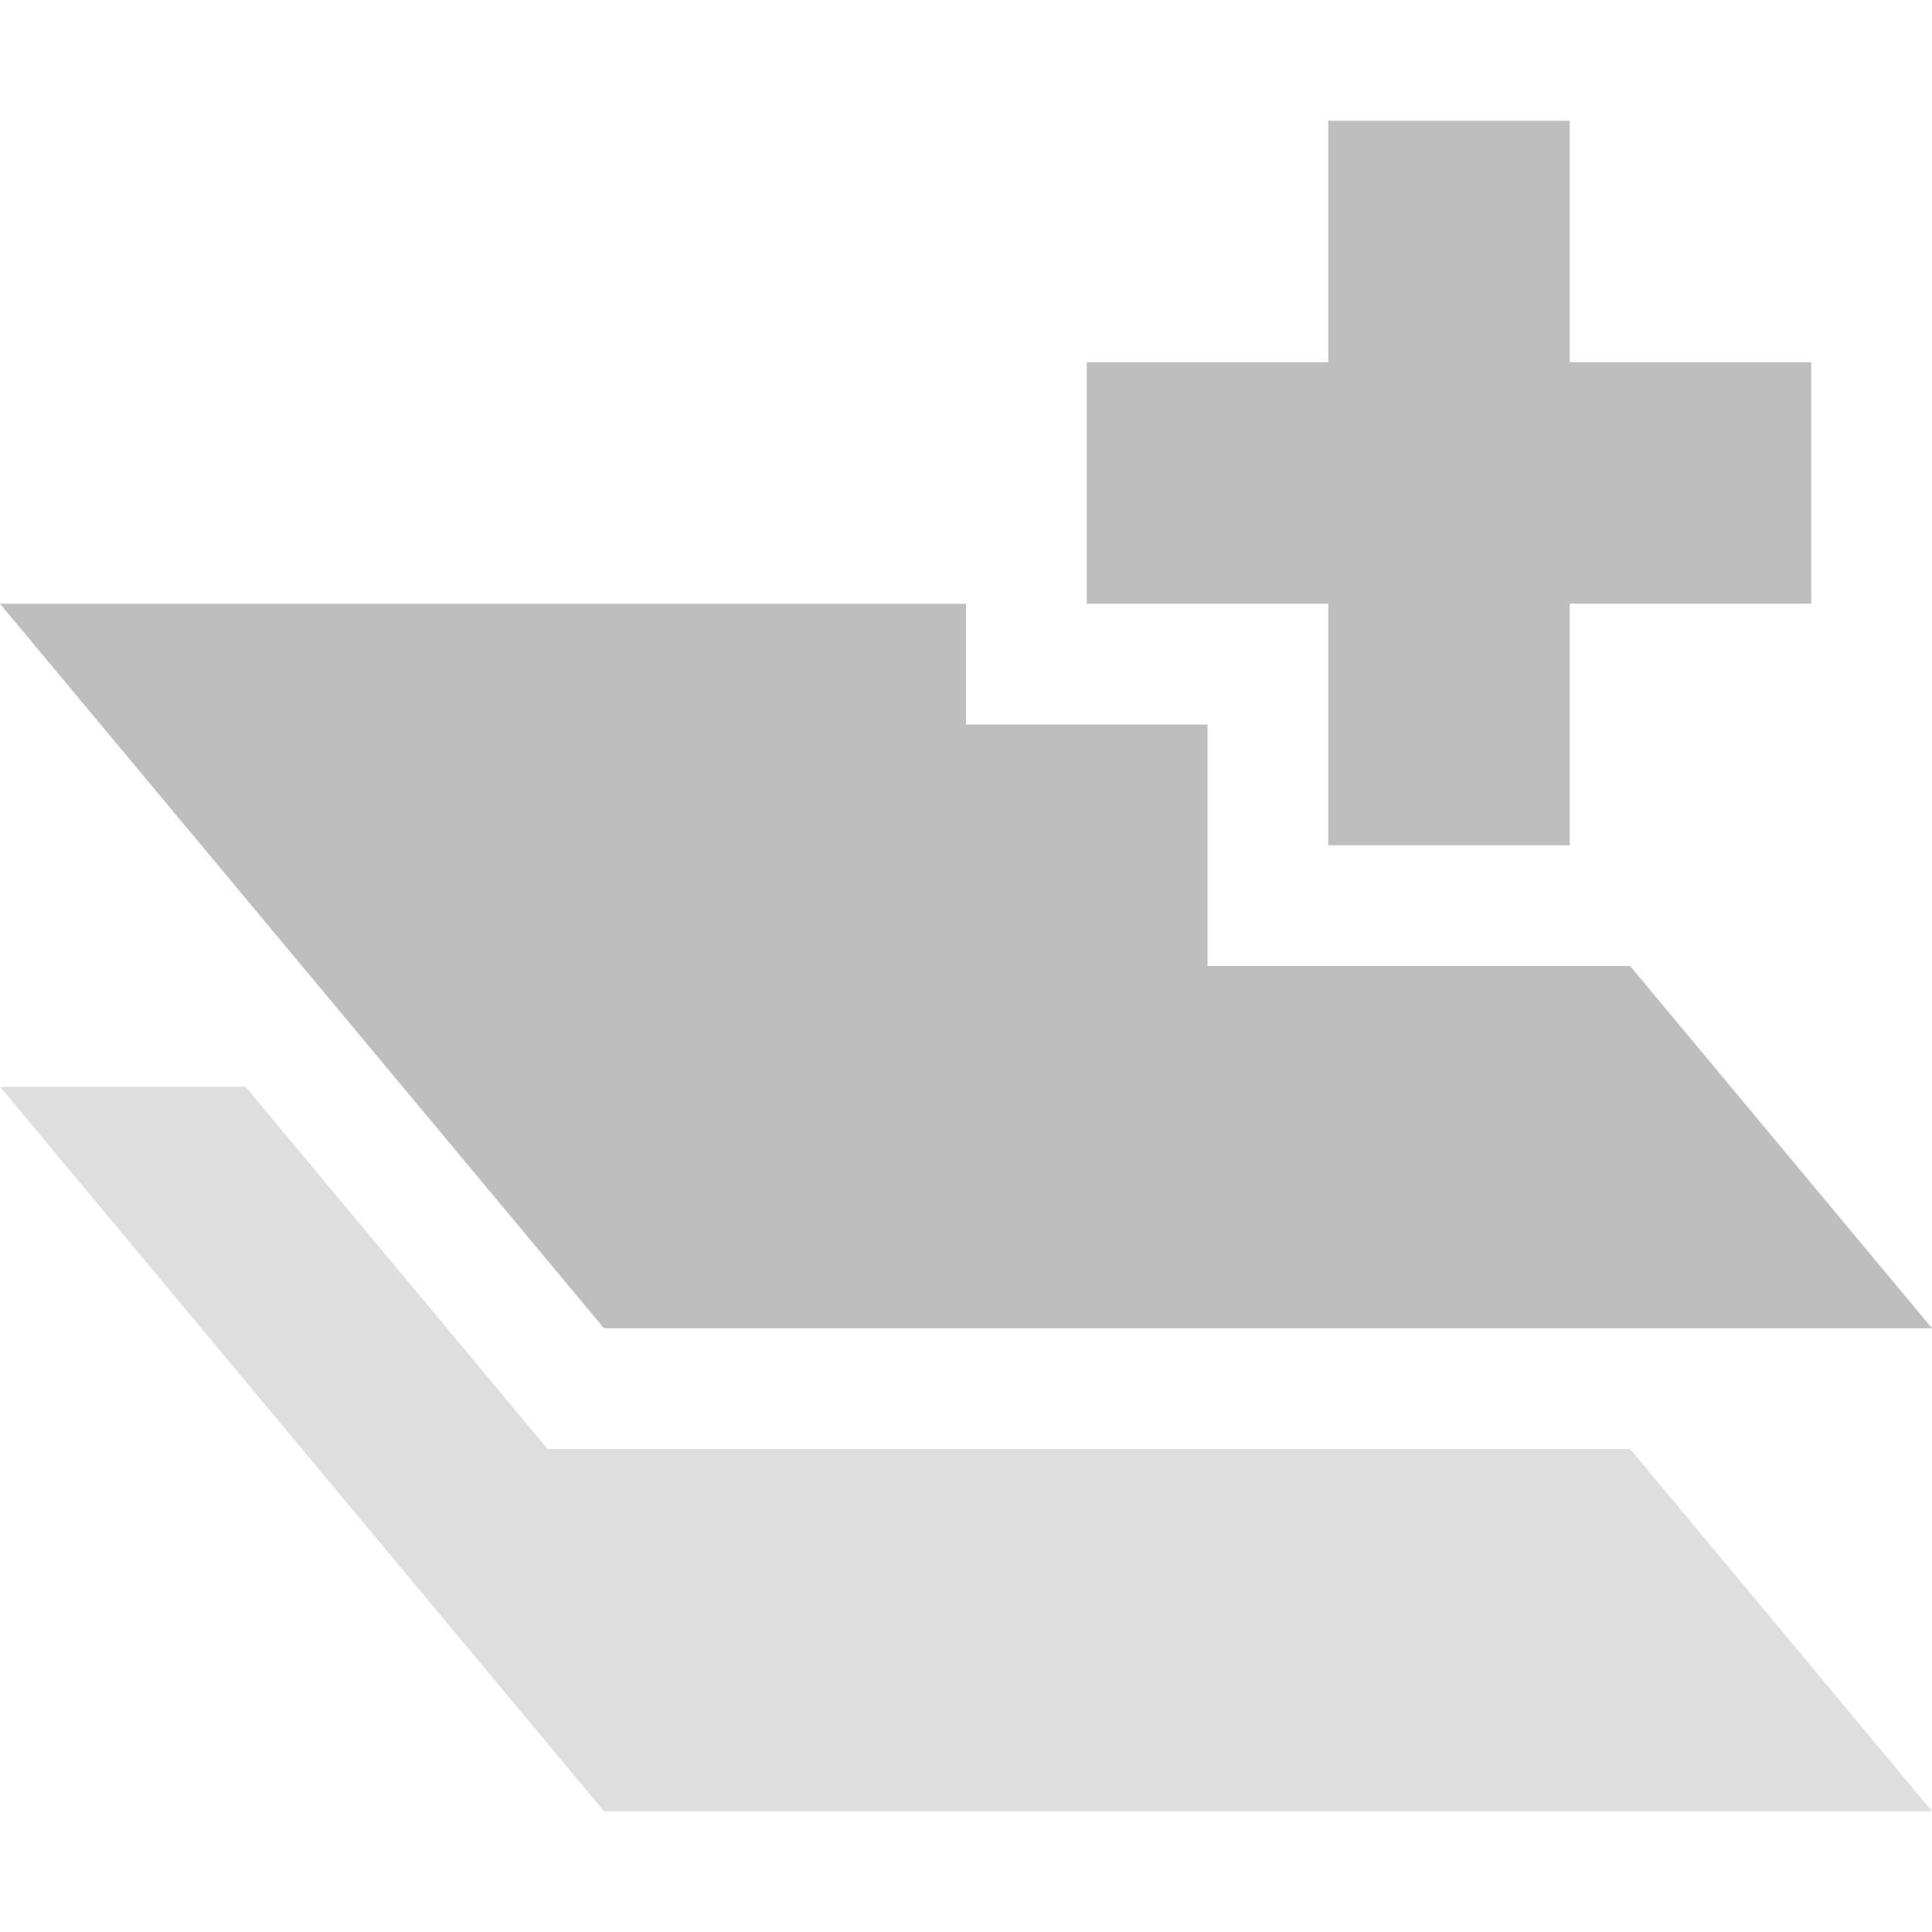
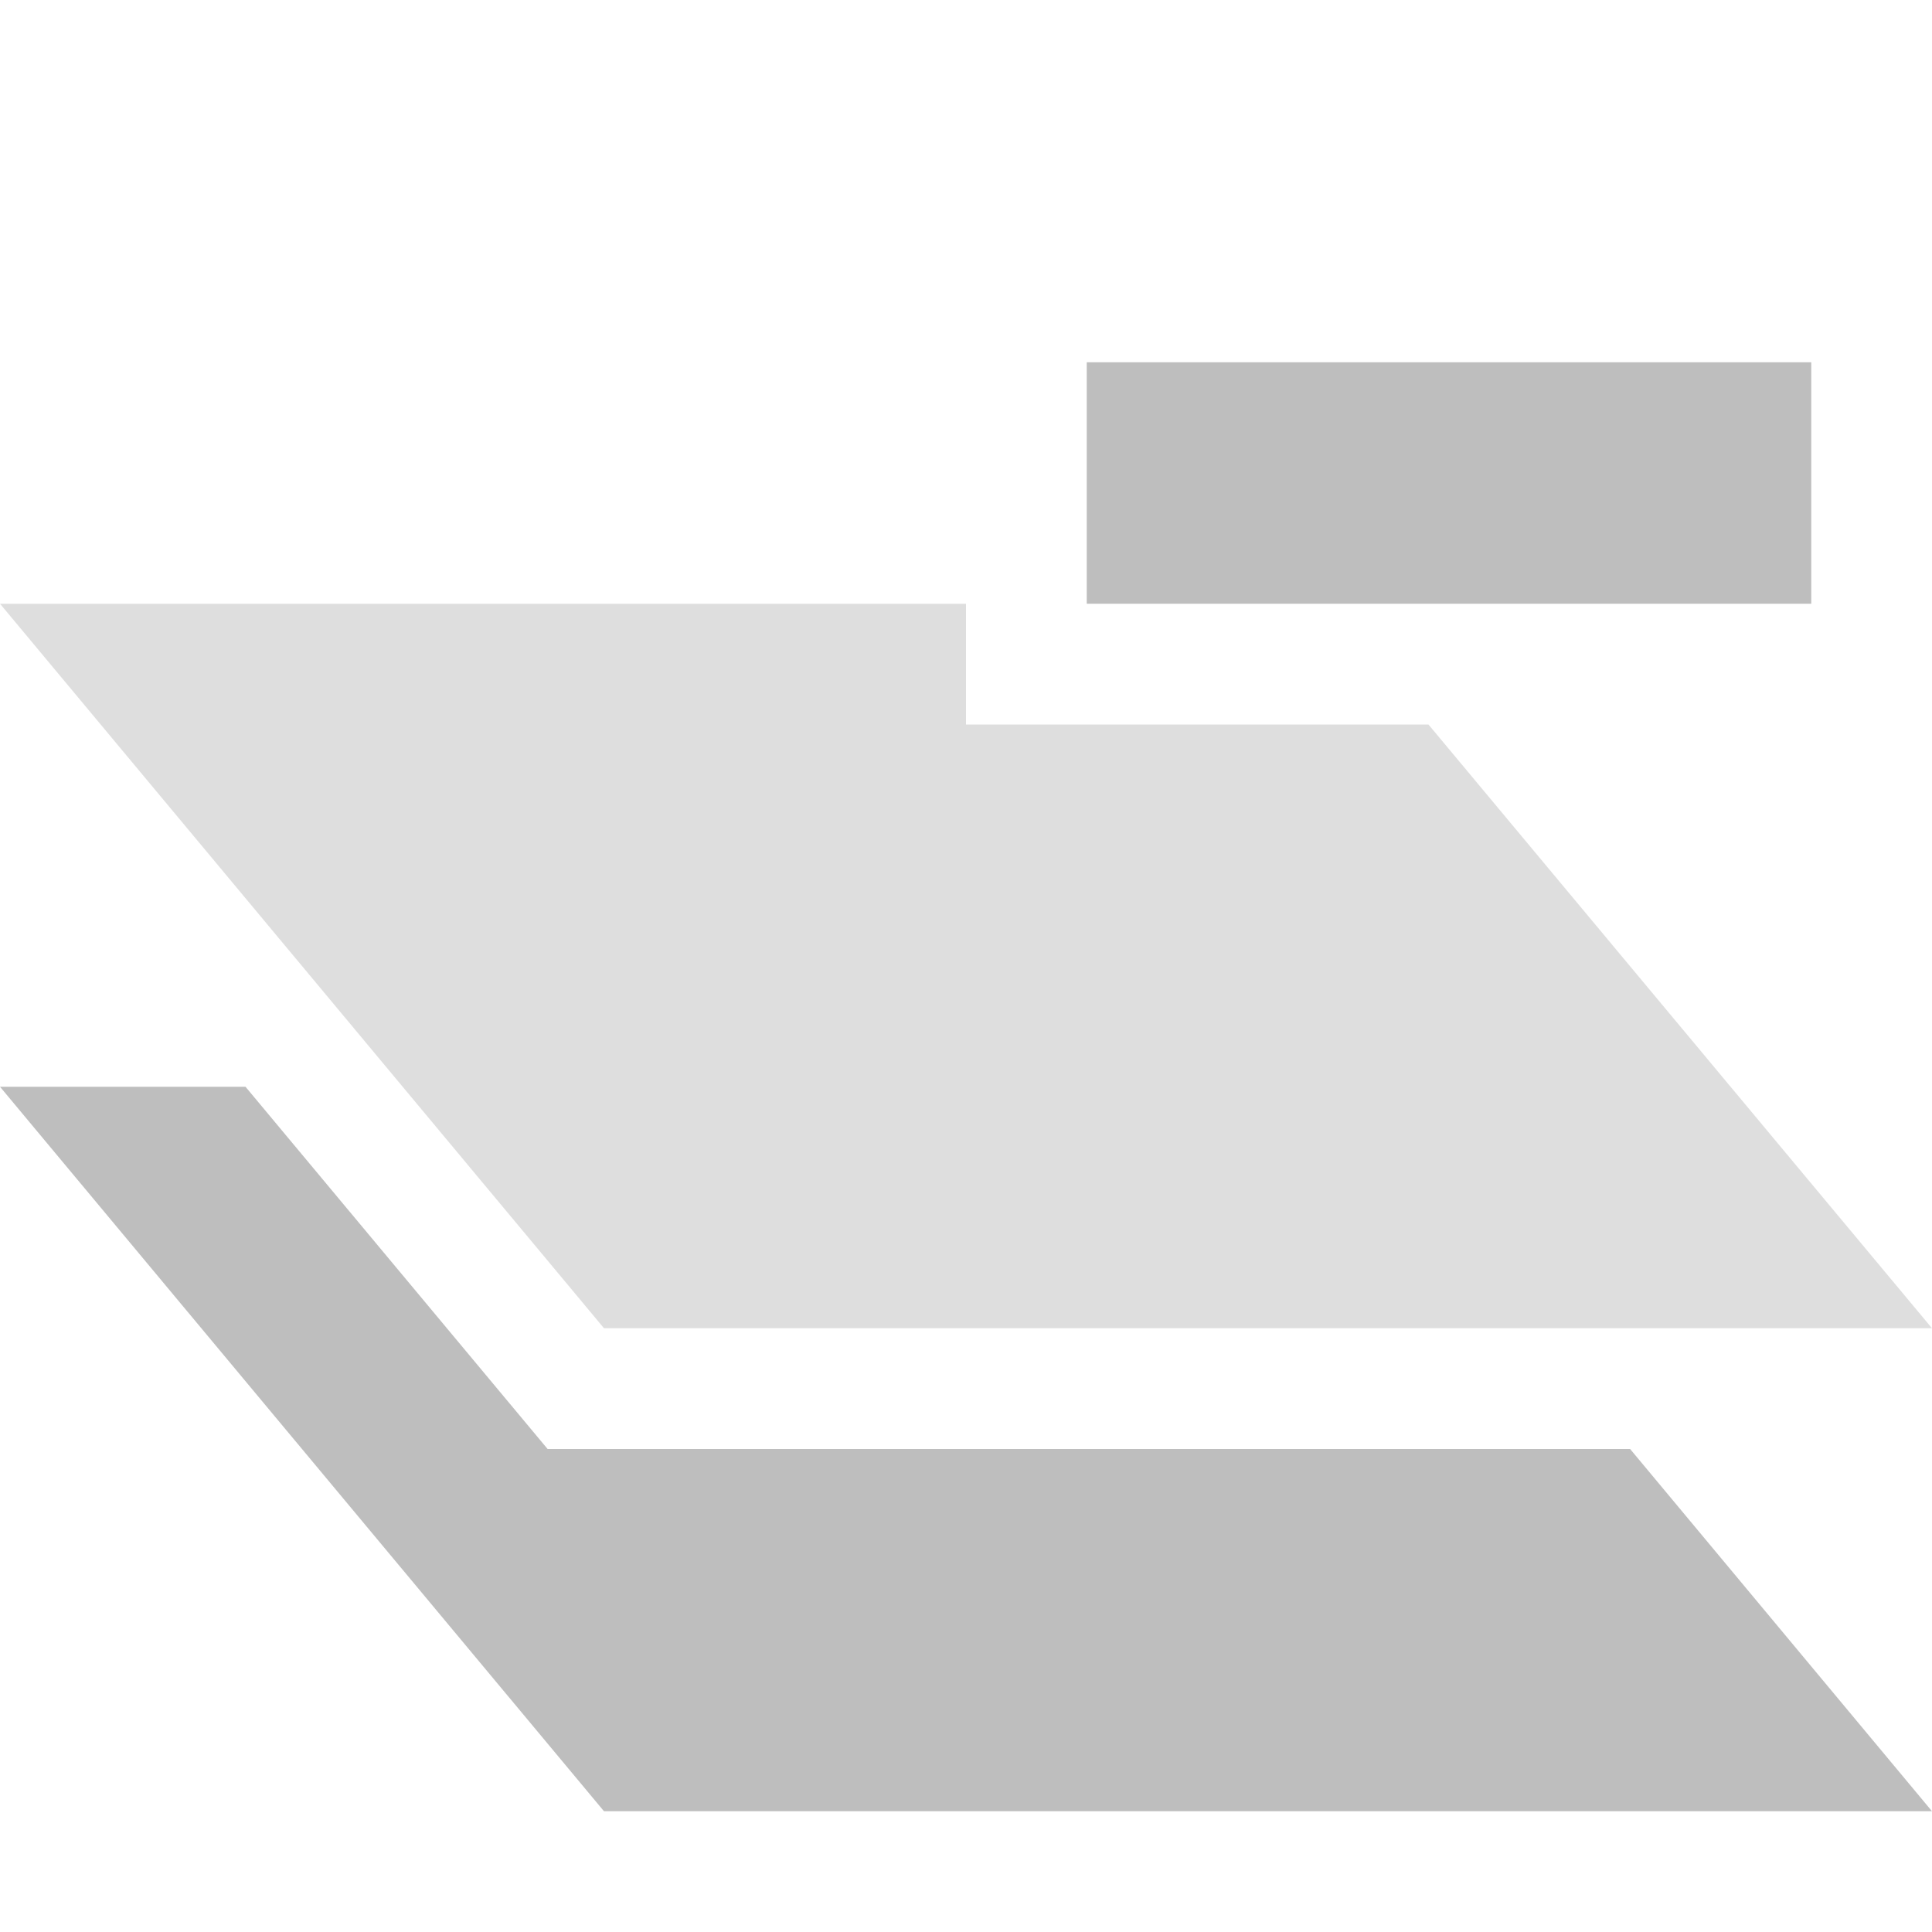
<svg xmlns="http://www.w3.org/2000/svg" height="16" width="16">
  <g fill="#bebebe">
-     <path d="m0 5 5.002 6h10.998l-2.5-3h-3.5v-2h-2v-1z" />
-     <path d="m0 9 5.002 6h10.998l-2.5-3h-8.965l-2.502-3z" opacity=".5" />
-     <path d="m11 1v2h-2v2h2v2h2v-2h2v-2h-2v-2z" />
+     <path d="m0 9 5.002 6h10.998l-2.5-3h-8.965l-2.502-3z" />
+     <path d="m9 3v2h6v-2z" />
+     <path d="m0 5 5.002 6h10.998l-4.17-5h-3.83v-1z" opacity=".5" />
  </g>
</svg>
